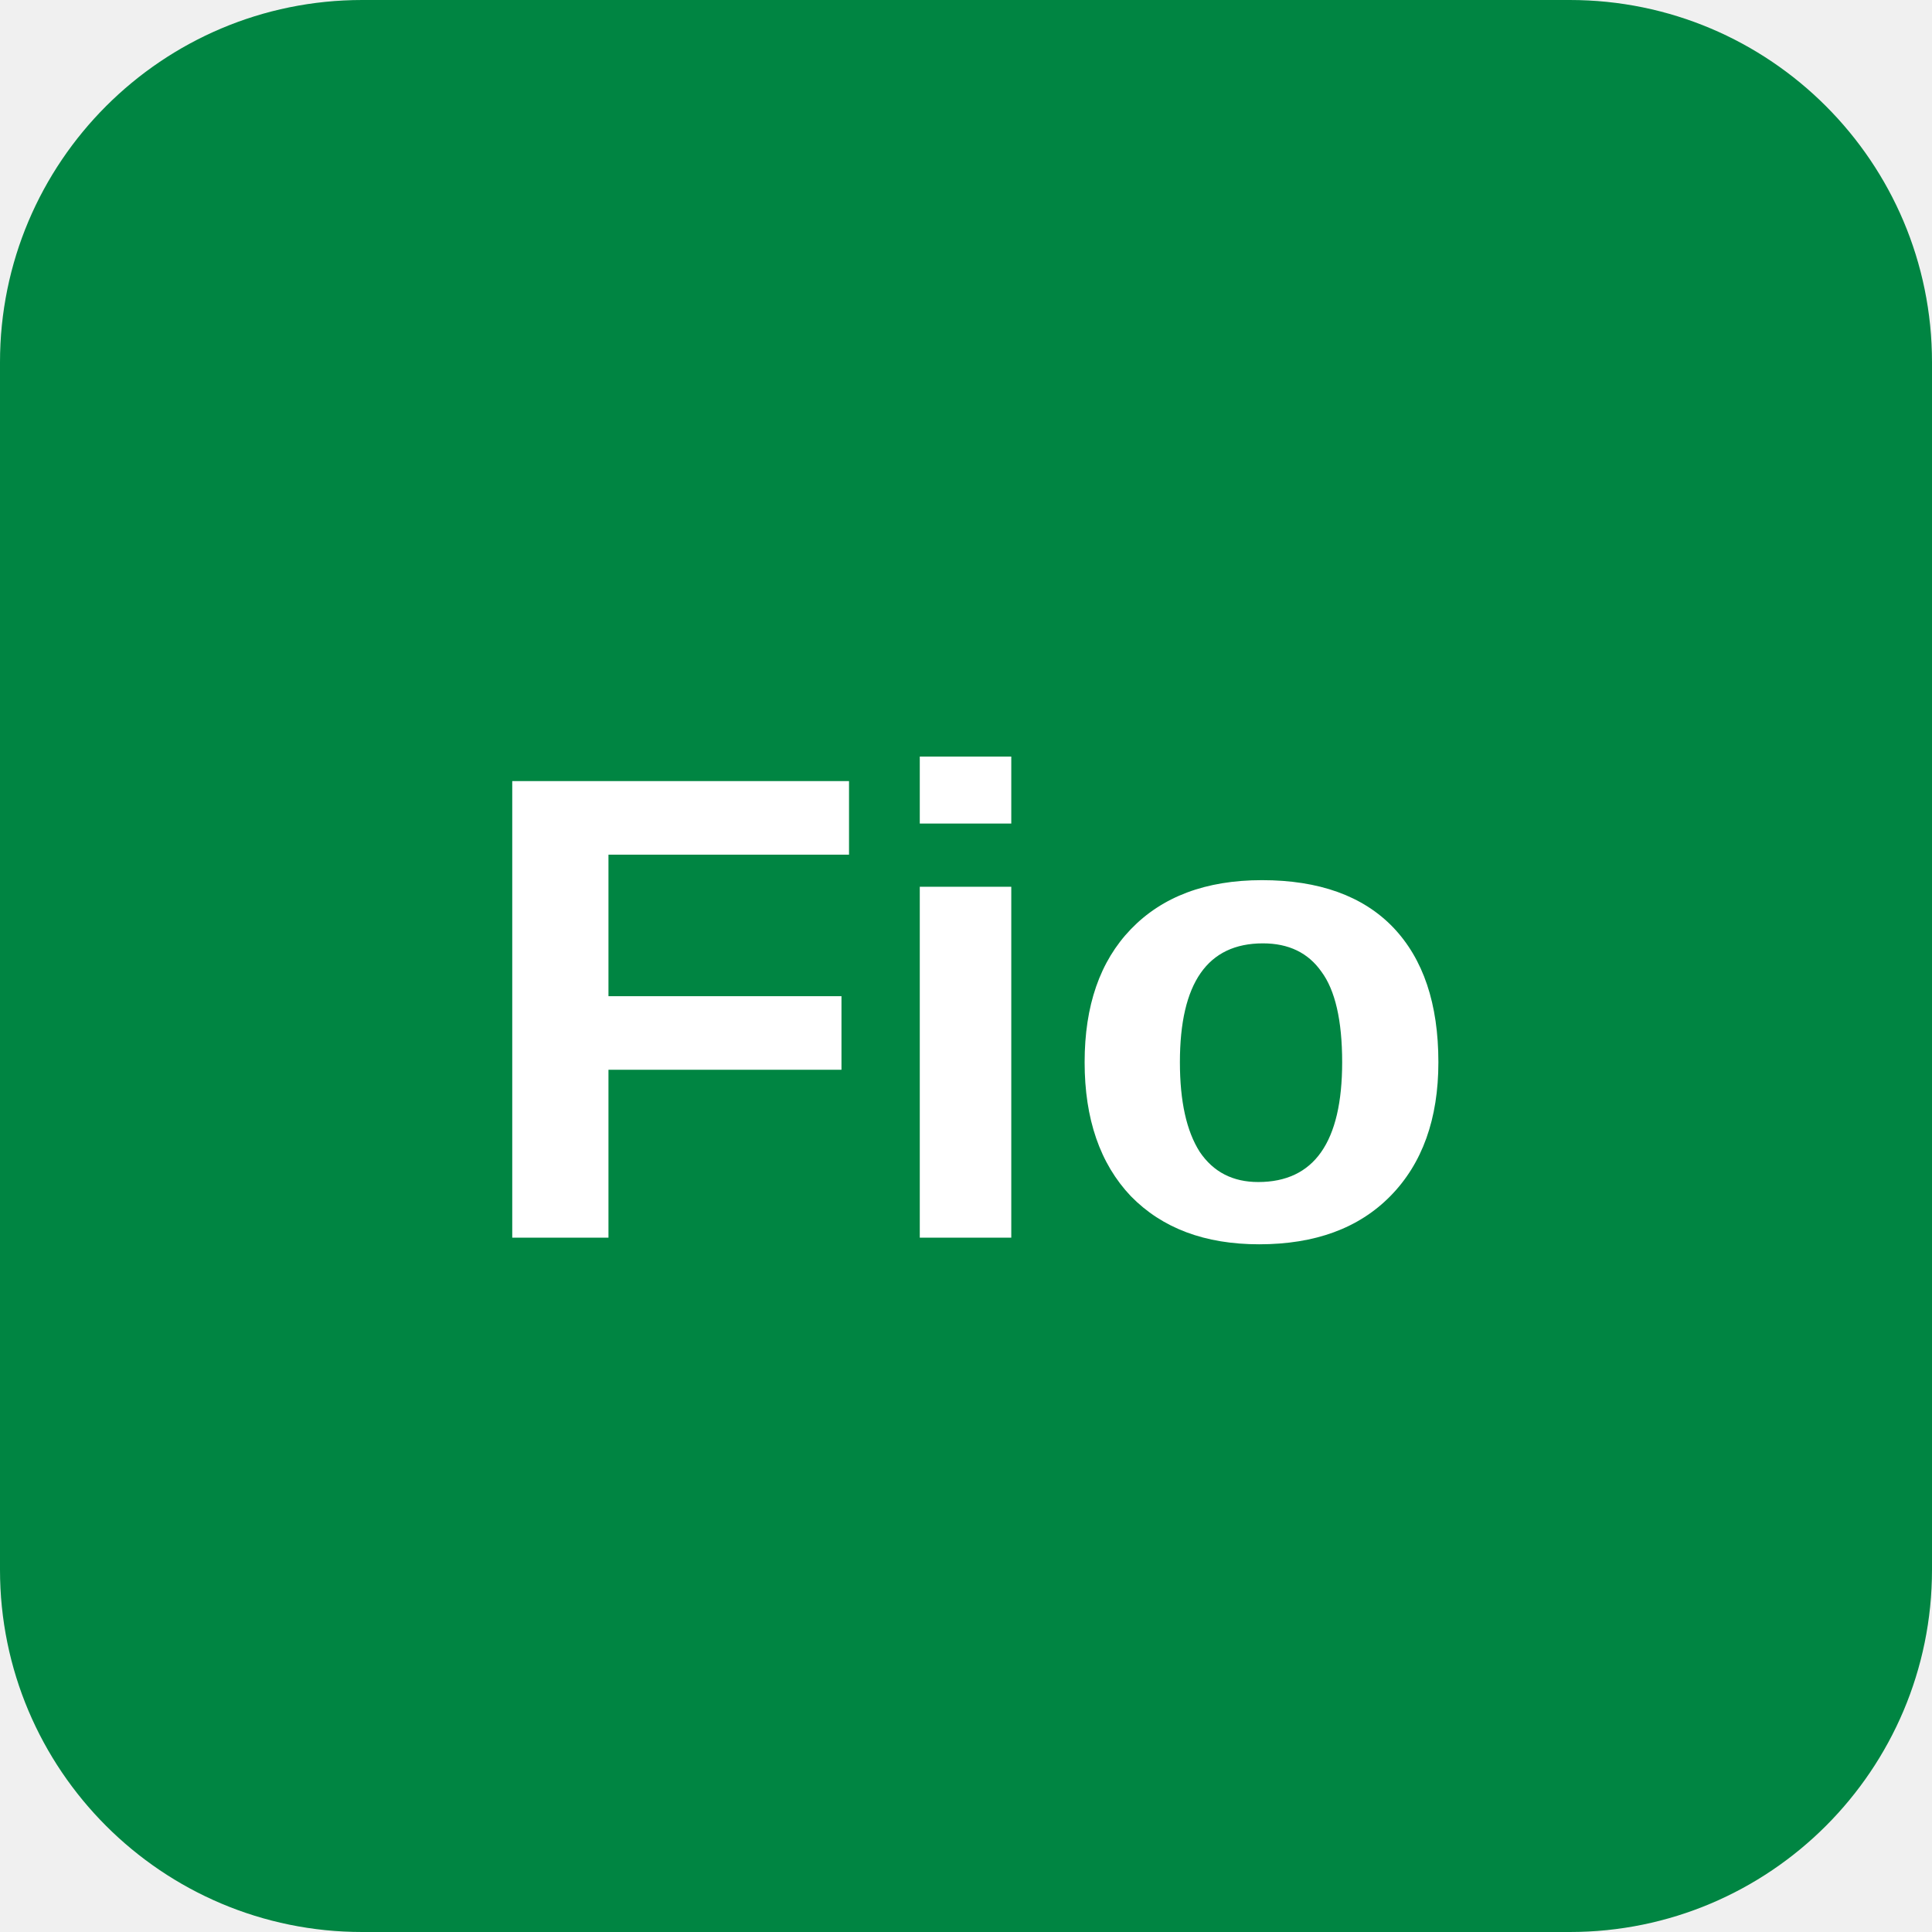
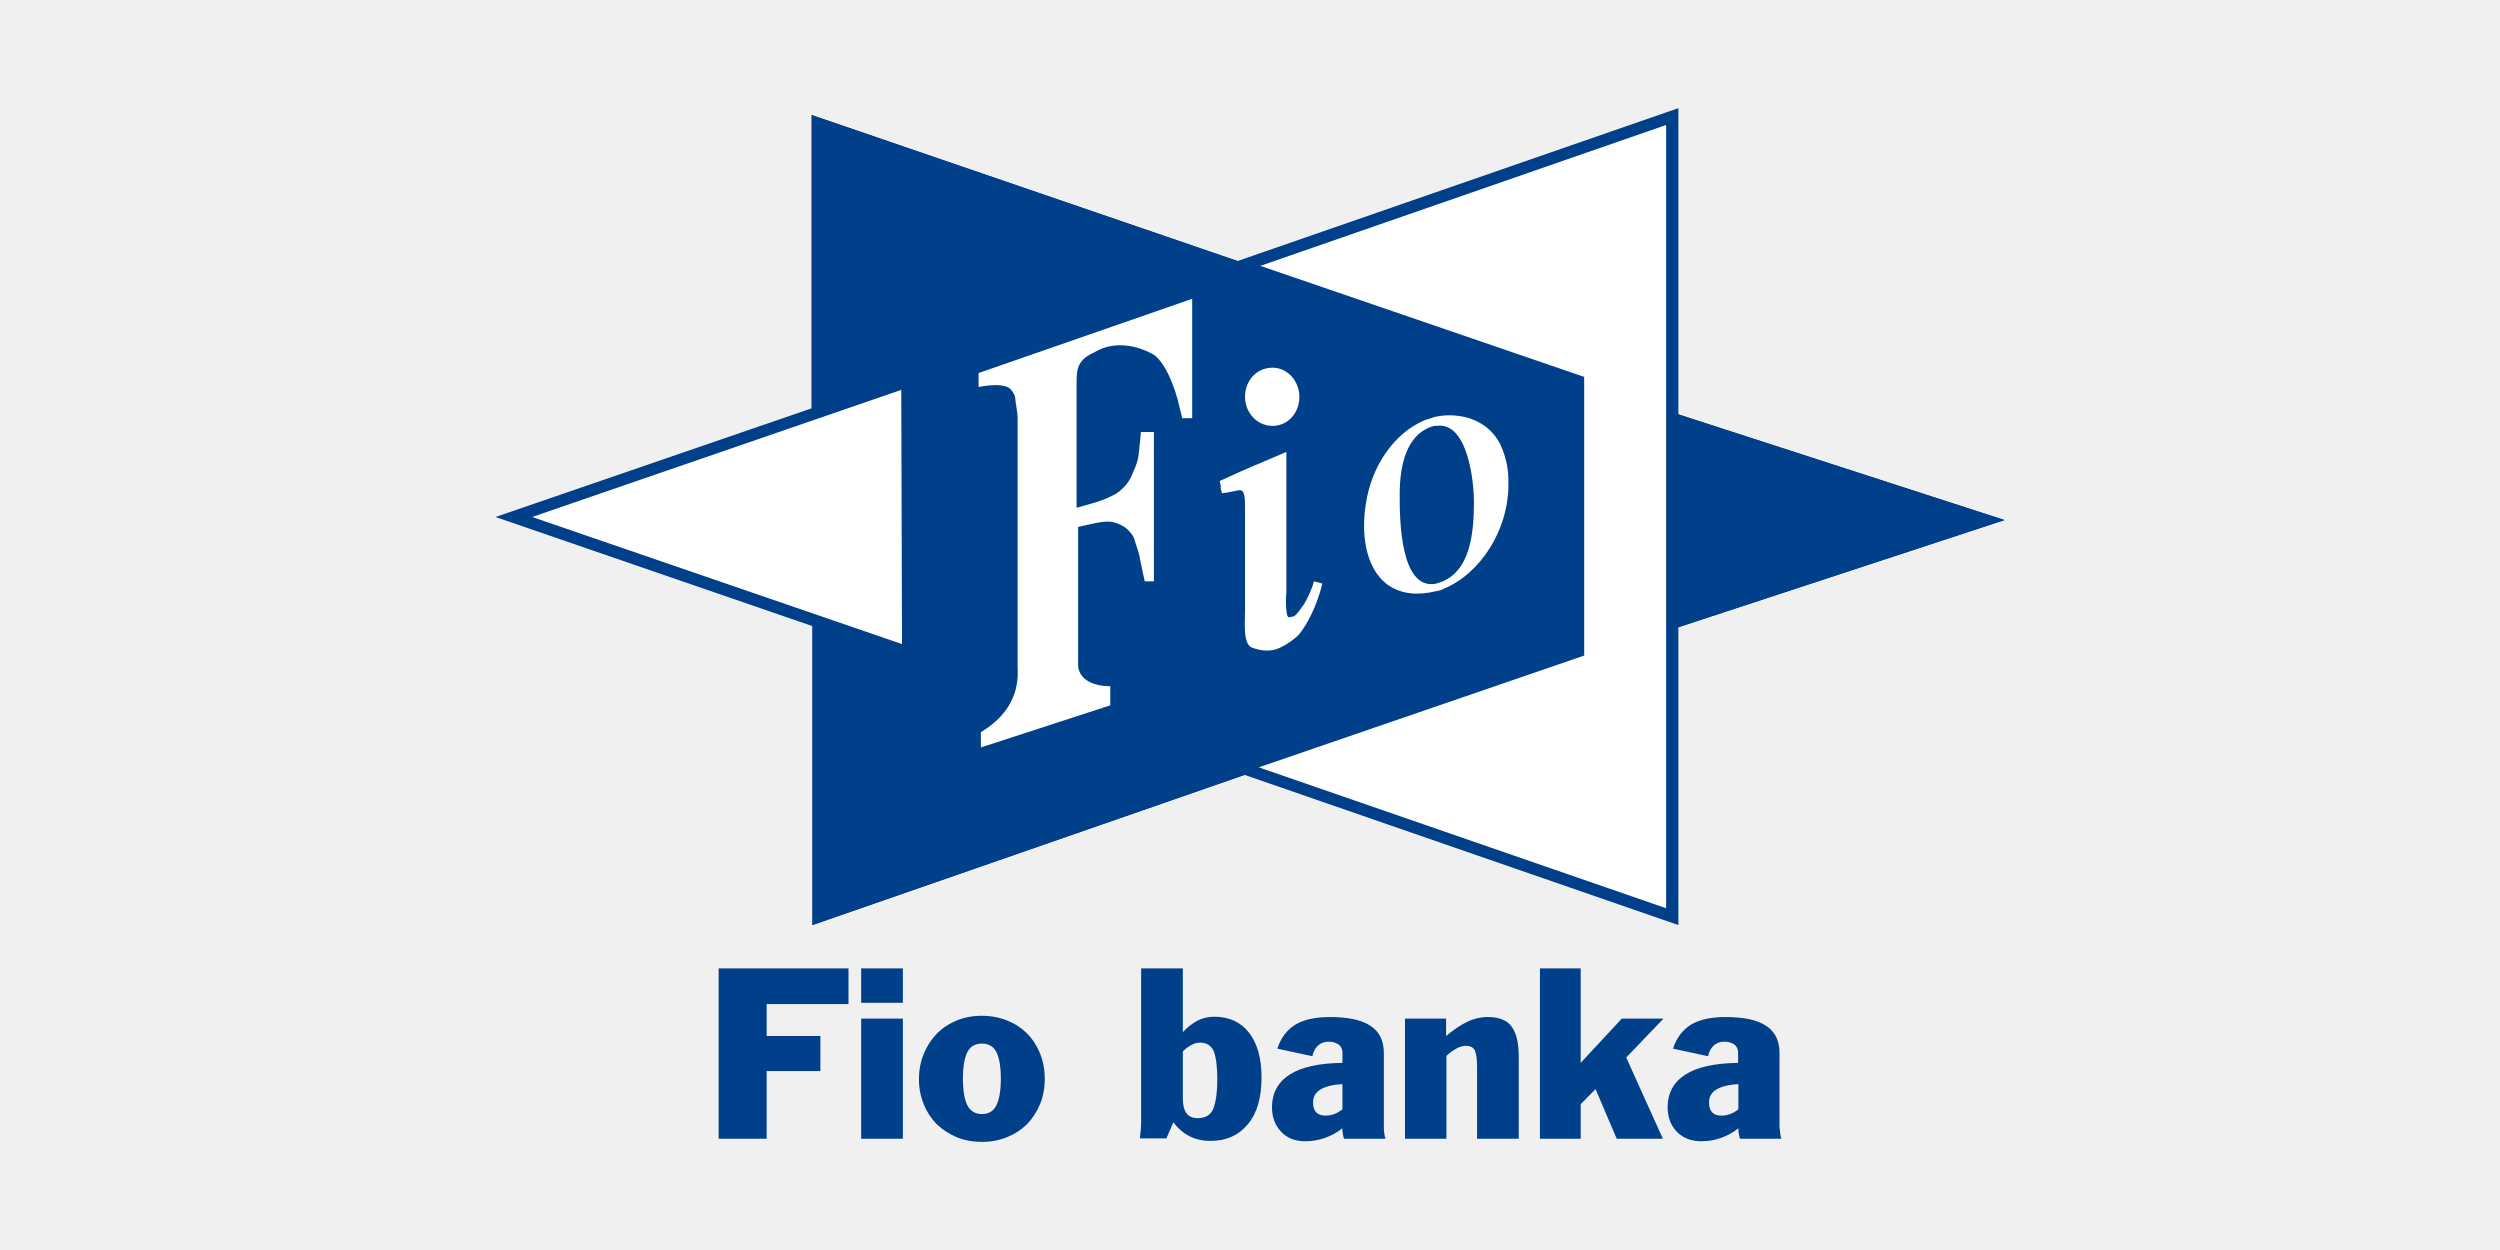
- <svg xmlns="http://www.w3.org/2000/svg" viewBox="0 0 32 32" fill="none">
-   <rect width="32" height="32" rx="6" fill="#008542" />
-   <text x="16" y="20.5" text-anchor="middle" font-family="Arial,Helvetica,sans-serif" font-weight="700" font-size="11" fill="#fff">Fio</text>
+ <svg xmlns="http://www.w3.org/2000/svg" xmlns:xlink="http://www.w3.org/1999/xlink" width="80" height="40">
+   <defs>
+     <path id="a" fill="#00408a" d="m52.9 36.8.2 33.2L4.8 53.4Z" shape-rendering="geometricPrecision" />
+     <path id="b" fill="#00408a" d="M153 104.5 99.7 86.1l42.5-14.6V35.1L99.9 20.6 153 2.2Z" shape-rendering="geometricPrecision" />
+     <path id="c" fill="#00408a" d="m97.8 87.1 56.4-19.2 42.9-14.1-42.9-13.9-56.3-19.6L41.3.9v39l.1 28v38.8z" shape-rendering="geometricPrecision" />
+   </defs>
+   <g fill="red" transform="matrix(.245 0 0 .245 -19.18 .724)">
+     <use xlink:href="#a" width="100%" height="100%" fill="#00408a" transform="translate(143 11.17)" />
+     <use xlink:href="#b" width="100%" height="100%" fill="#00408a" transform="translate(143 11.17)" />
+     <use xlink:href="#c" width="100%" height="100%" fill="#00408a" transform="translate(143 11.17)" />
+     <use xlink:href="#a" width="100%" height="100%" fill="#00408a" transform="translate(143 11.17)" />
+     <path fill="#00408a" d="M194.4 50.17c0 3.5.1 25.3.1 28.9-3.4-1.2-35.3-12.2-42-14.5 6.7-2.3 38.5-13.2 41.9-14.4zM143 64.57l54.6 18.8-.2-37.5z" shape-rendering="geometricPrecision" />
+     <use xlink:href="#b" width="100%" height="100%" fill="#00408a" transform="translate(143 11.17)" />
+     <path fill="#00408a" d="M294.4 15.47v98c-3.5-1.2-40.1-13.9-47-16.2 6.9-2.4 39.3-13.5 39.3-13.5v-38.6s-32.2-11.1-39.1-13.4c6.9-2.4 43.3-15 46.8-16.3zm-56.3 16.3s43.5 14.9 45.5 15.6v34.2c-2 .7-45.6 15.7-45.6 15.7l59.5 20.6V11.17z" shape-rendering="geometricPrecision" />
+     <use xlink:href="#c" width="100%" height="100%" fill="#00408a" transform="translate(143 11.17)" />
+     <path fill="#fff" fill-rule="evenodd" d="m242.9 31.77 42.3 14.5v36.4l-42.5 14.6 53.2 18.4V13.37zm-95.1 32.8 48.3 16.6-.1-33.2zm117.8-11.9h.3c4.1-.6 4.9 7.3 4.9 9.9 0 3.9-.4 9.3-4.6 10.6 0 0-.1 0-.3.1-4.8 1-4.8-8.7-4.8-11.6 0-3.7.8-8 4.5-9zm.2 21.6c.4-.1.7-.1 1-.3 4.9-2 8.4-7.7 8.5-13.3v-.9c0-1.5-.3-2.8-.8-4.1-1.4-3.6-5.2-4.9-8.7-4.2-.4.1-.8.3-1.3.4-4.2 1.7-7.1 6.2-7.8 10.9-.6 3.5-.3 8.4 2.9 10.7 1.9 1.3 4.1 1.3 6.2.8zm-21.4 7.7c1.1-.1 2.8-1.3 3.5-2 1.1-1.3 2.4-3.8 3.1-6.7-1.4-.4.4.1-1.1-.3-.3 1.2-1 2.5-1.3 3-.3.4-1 1.5-1.4 1.6l-.6.1c-.4-.1-.4-2.5-.3-3.2v-18.4c-3.9 1.7-4.6 1.9-8.7 3.8.2.9.1 1 .1.8 0 .2.1.4.2.8l.7-.1c.6-.1 1.4-.3 1.5-.3.8-.1.8 1 .8 2.5v13.3c0 1.6-.3 4.4 1 4.8.1 0 1.2.5 2.5.3zm-6.6-21.3c-.2-.7-.1-.1 0 0zm6.7-8c2 0 3.5-1.7 3.5-3.8 0-2-1.5-3.8-3.5-3.8-2.1 0-3.6 1.7-3.6 3.8 0 2 1.5 3.8 3.6 3.8zm-38.3-5.1c1.7-.3 2.8-.3 3.6 0 .4.1 1.1.9 1.1 1.6 0 .4.3 1.6.3 2.6v32.3c0 .9.6 5.4-4.8 8.6v2l16.9-5.5v-2.5c-2.7 0-4.2-1.2-4.2-2.8v-18c1.8-.4 2.9-.7 3.9-.7.8 0 1.8.4 2.4.9.4.3 1 1 1.1 1.6.1.4.6 1.6.7 2.5l.6 2.8h1.2v-19.5h-1.7c-.1 1.4-.3 2.8-.3 3-.1 1-.7 2.2-1 2.9-.4.9-1.4 1.9-2.2 2.3-1.7.9-3.2 1.2-4.9 1.7v-16.1c0-1.7 0-2.9 1.7-3.9l.6-.3c2.8-1.7 5.9-.7 7.4.1 1.7.7 3.2 4.4 3.8 7.3l.3 1.2h1.3v-15.6l-27.9 9.7v1.8z" shape-rendering="geometricPrecision" />
+   </g>
+   <g fill="#00408a" shape-rendering="geometricPrecision">
+     <path d="M26.252 34.275h-1.719v2.164h-1.537v-5.45h4.156v1.142h-2.619v1.021h1.72zM27.557 32.596h1.335v3.843h-1.335zm0-1.608h1.335v1.102h-1.335zM30.955 35.367a.493.493 0 0 0 .465.283c.212 0 .374-.091.465-.283.091-.182.142-.465.142-.85 0-.384-.051-.667-.142-.85-.091-.181-.253-.272-.465-.272-.213 0-.374.09-.465.273-.091.182-.142.465-.142.85 0 .384.05.667.142.849zm-1.396-1.638c.101-.253.243-.466.415-.648.182-.182.394-.323.637-.424.243-.101.516-.152.809-.152.293 0 .556.05.809.152.253.1.465.242.637.414.182.182.313.395.414.637.102.253.152.516.152.82 0 .293-.05.566-.152.808a2.1 2.1 0 0 1-.414.637 1.928 1.928 0 0 1-.637.415 2.096 2.096 0 0 1-.81.152c-.292 0-.565-.05-.808-.152a2.1 2.1 0 0 1-.637-.415 1.928 1.928 0 0 1-.415-.637 2.096 2.096 0 0 1-.152-.809c0-.283.051-.556.152-.798zM38.326 35.781c.243 0 .415-.1.496-.293.08-.192.131-.516.131-.96 0-.405-.04-.698-.11-.88a.442.442 0 0 0-.436-.283.55.55 0 0 0-.273.07.982.982 0 0 0-.283.213v1.506c0 .415.152.627.475.627zm-1.82.354c.01-.09.01-.182.01-.253v-4.894h1.335v2.043a1.71 1.71 0 0 1 .475-.374c.162-.081.344-.122.536-.122.466 0 .84.172 1.103.506s.404.809.404 1.436c0 .647-.141 1.143-.435 1.496-.293.354-.687.536-1.193.536s-.9-.202-1.193-.596l-.223.516h-.85l.031-.294zM42.958 34.69c-.627.04-.94.232-.94.586 0 .283.13.424.404.424.09 0 .182-.02.273-.05.08-.03.172-.081.263-.152zm1.335 1.557c.01.06.02.131.04.192h-1.325a.964.964 0 0 1-.05-.334 1.902 1.902 0 0 1-1.193.415c-.324 0-.577-.102-.769-.304-.192-.202-.293-.465-.293-.789 0-.445.192-.798.566-1.041.384-.243.94-.364 1.689-.374v-.334a.307.307 0 0 0-.122-.253.533.533 0 0 0-.323-.09.484.484 0 0 0-.334.12.595.595 0 0 0-.182.344l-1.122-.242c.11-.344.303-.597.576-.769.273-.162.637-.243 1.102-.243.587 0 1.022.091 1.305.284.283.182.425.475.425.87v2.345c0 .071 0 .132.01.203zM44.95 32.596h1.325v.556c.242-.202.465-.354.677-.455a1.49 1.49 0 0 1 .657-.152c.364 0 .617.102.769.314.152.212.222.526.222.96v2.62h-1.334v-2.286c0-.232-.02-.404-.061-.515-.04-.112-.142-.172-.303-.172a.637.637 0 0 0-.284.08 1.52 1.52 0 0 0-.333.243v2.65H44.96v-3.843zM50.582 36.439h-1.304v-5.45h1.304v3.023l1.315-1.416h1.335l-1.193 1.244 1.173 2.599h-1.477l-.677-1.588-.476.485zM55.628 34.69c-.627.04-.94.232-.94.586 0 .283.131.424.404.424.091 0 .182-.02.274-.05.08-.03.171-.081.262-.152zm1.335 1.557c.01.06.02.131.04.192H55.68a.964.964 0 0 1-.05-.334 1.902 1.902 0 0 1-1.194.415c-.323 0-.576-.102-.778-.304-.193-.202-.294-.465-.294-.789 0-.445.192-.798.567-1.041.384-.243.94-.364 1.688-.374v-.334a.307.307 0 0 0-.121-.253.533.533 0 0 0-.324-.09.484.484 0 0 0-.333.12.595.595 0 0 0-.182.344l-1.123-.242c.111-.344.304-.597.577-.769.273-.162.637-.243 1.102-.243.586 0 1.021.091 1.304.284.283.182.425.475.425.87v2.345c.01.071.01.132.02.203z" />
+   </g>
</svg>
